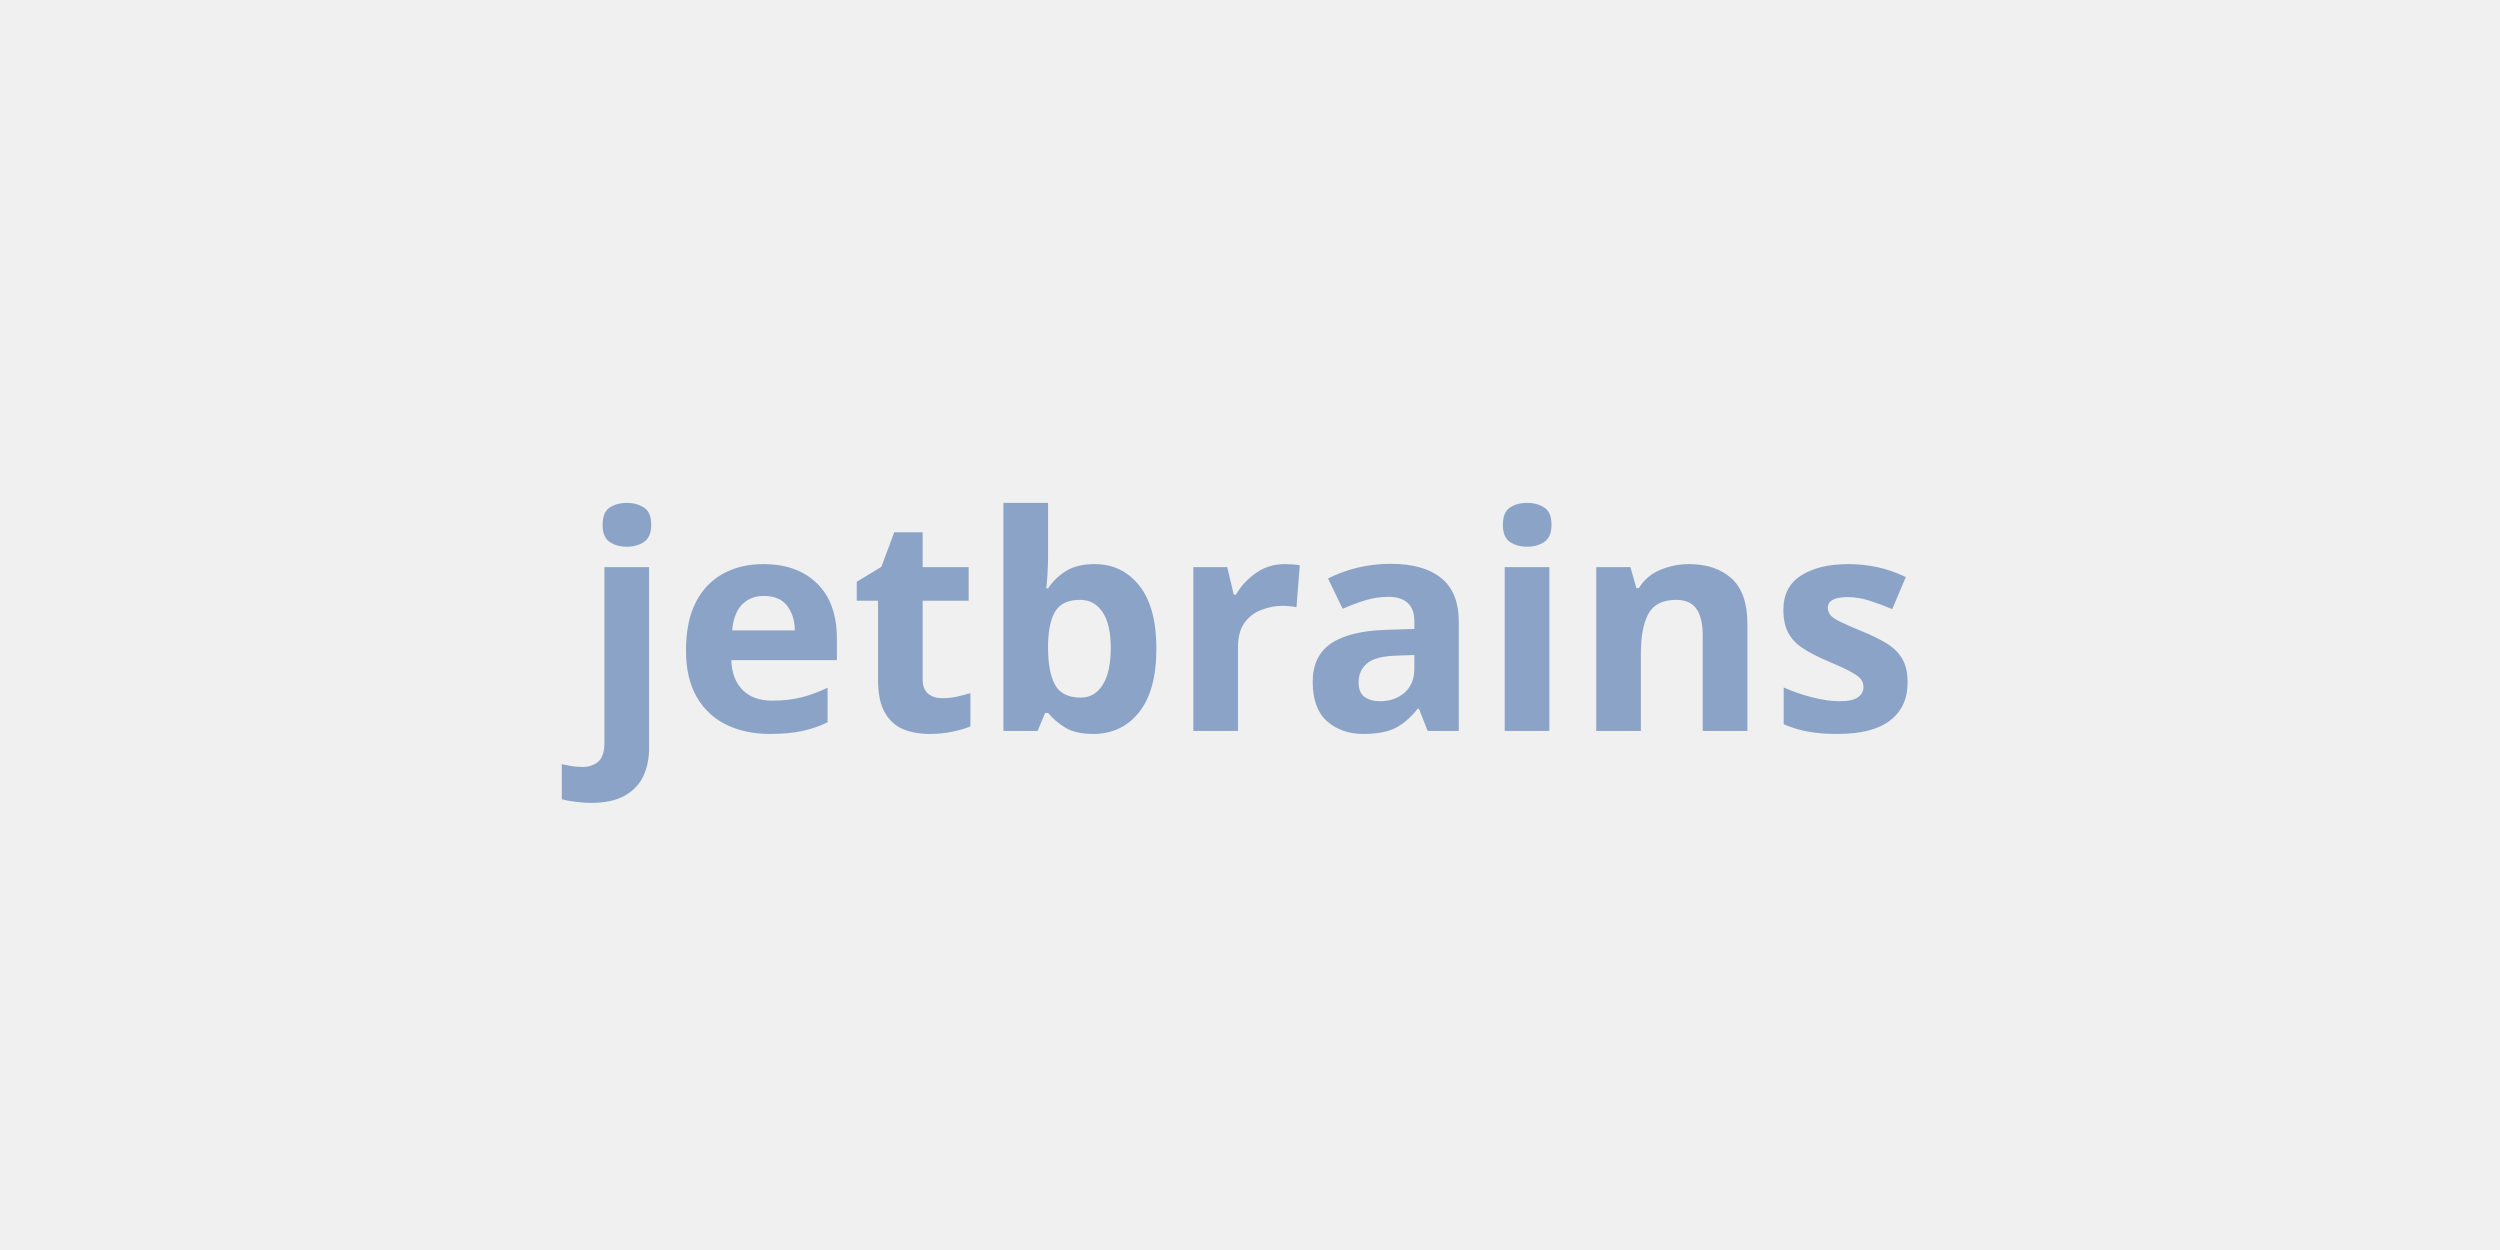
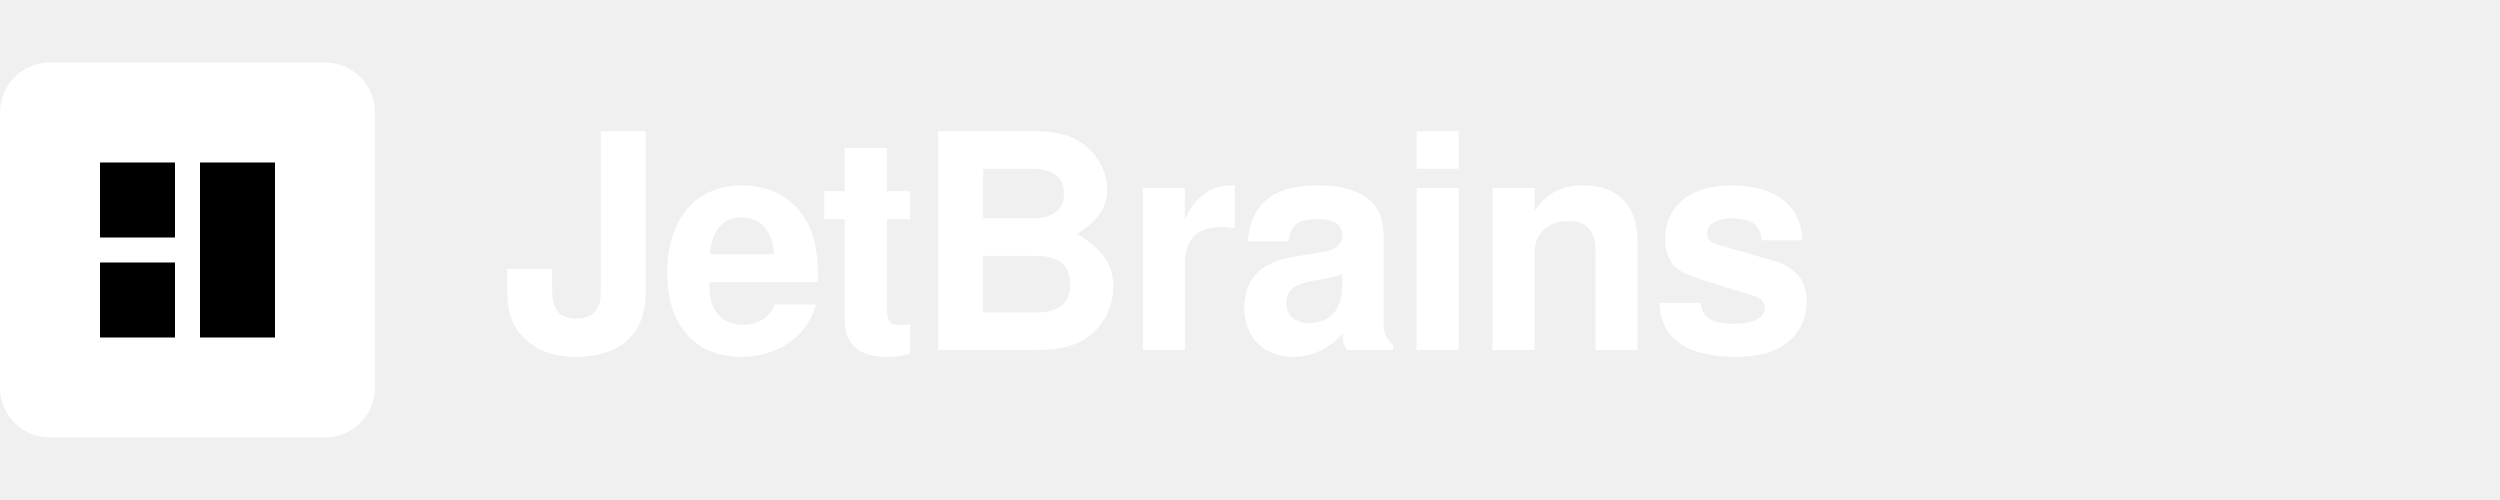
- <svg xmlns="http://www.w3.org/2000/svg" width="400" height="200">
-   <rect width="100%" height="100%" fill="transparent" />
-   <text x="50%" y="50%" font-family="sans-serif" font-size="48" font-weight="bold" fill="#8ba3c7" text-anchor="middle" dominant-baseline="middle" style="text-transform: capitalize">jetbrains</text>
+ <svg xmlns="http://www.w3.org/2000/svg" viewBox="0 0 200 40">
+   <rect x="0" y="5" width="30" height="30" fill="#fff" rx="4" />
+   <rect x="8" y="13" width="6" height="6" fill="#000" />
+   <rect x="16" y="13" width="6" height="14" fill="#000" />
+   <rect x="8" y="21" width="6" height="6" fill="#000" />
+   <text x="40" y="28" font-family="Helvetica, Arial, sans-serif" font-size="24" font-weight="bold" fill="#fff" letter-spacing="-0.5">JetBrains</text>
</svg>
